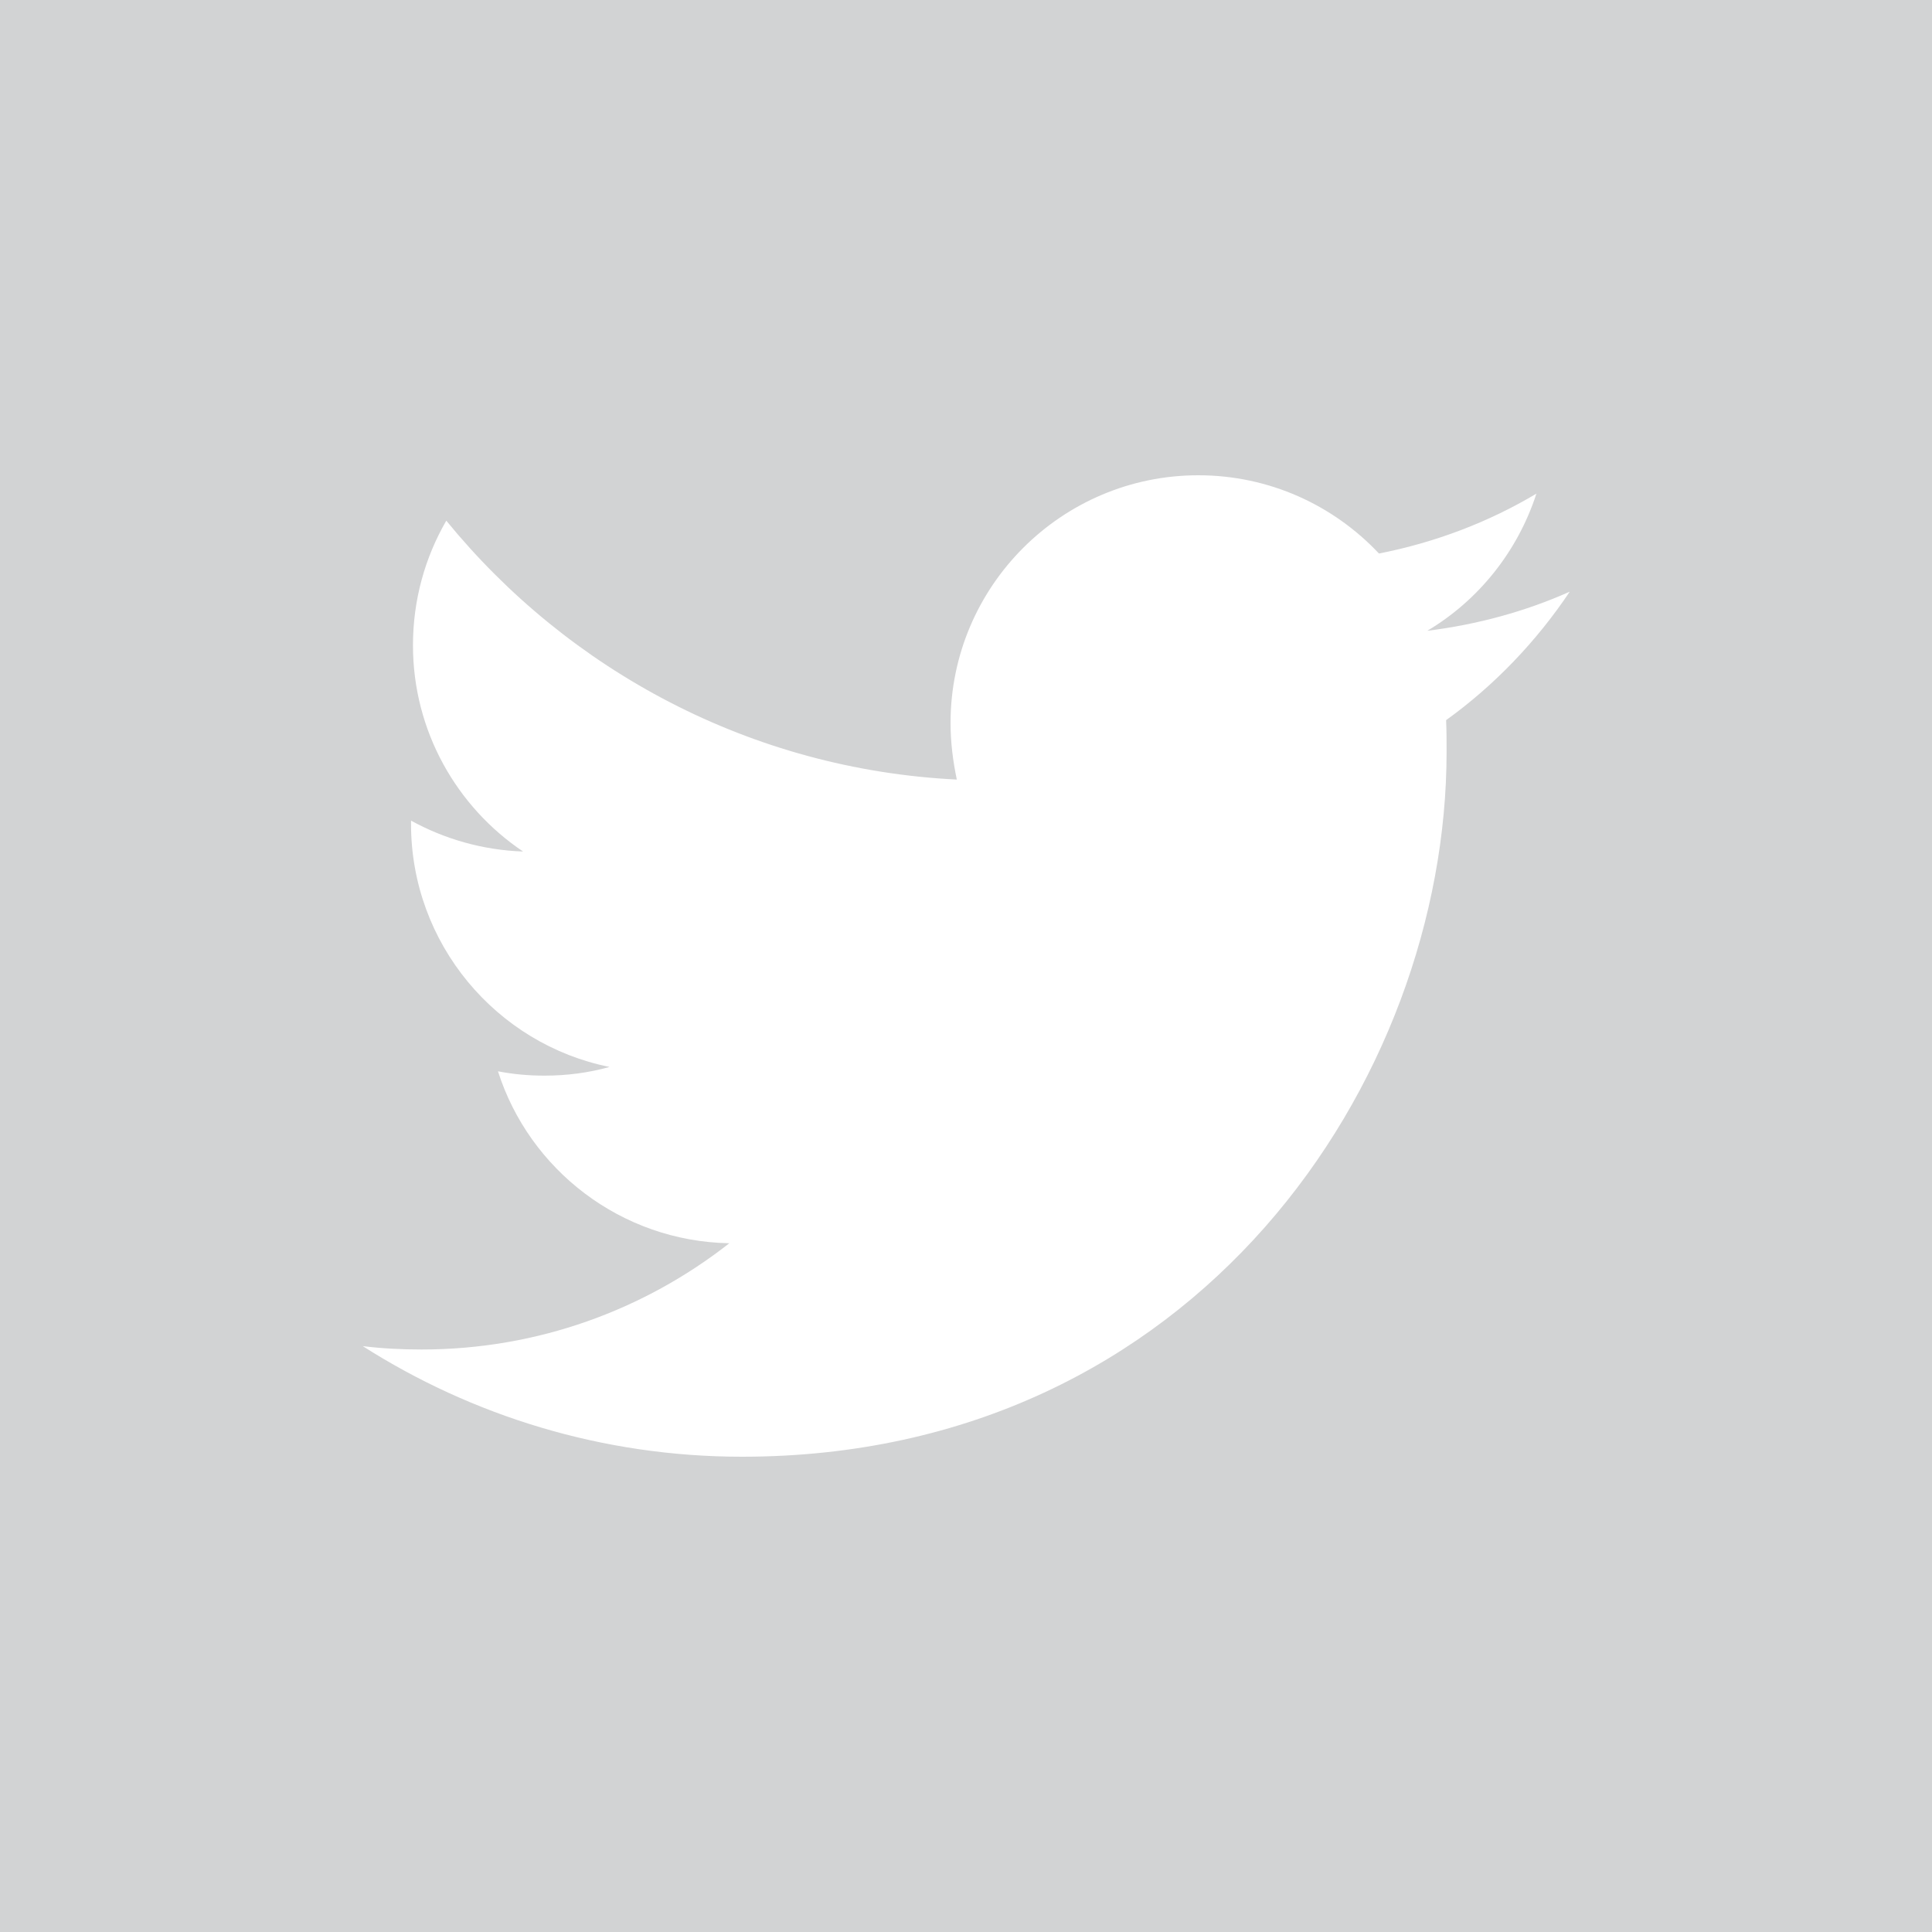
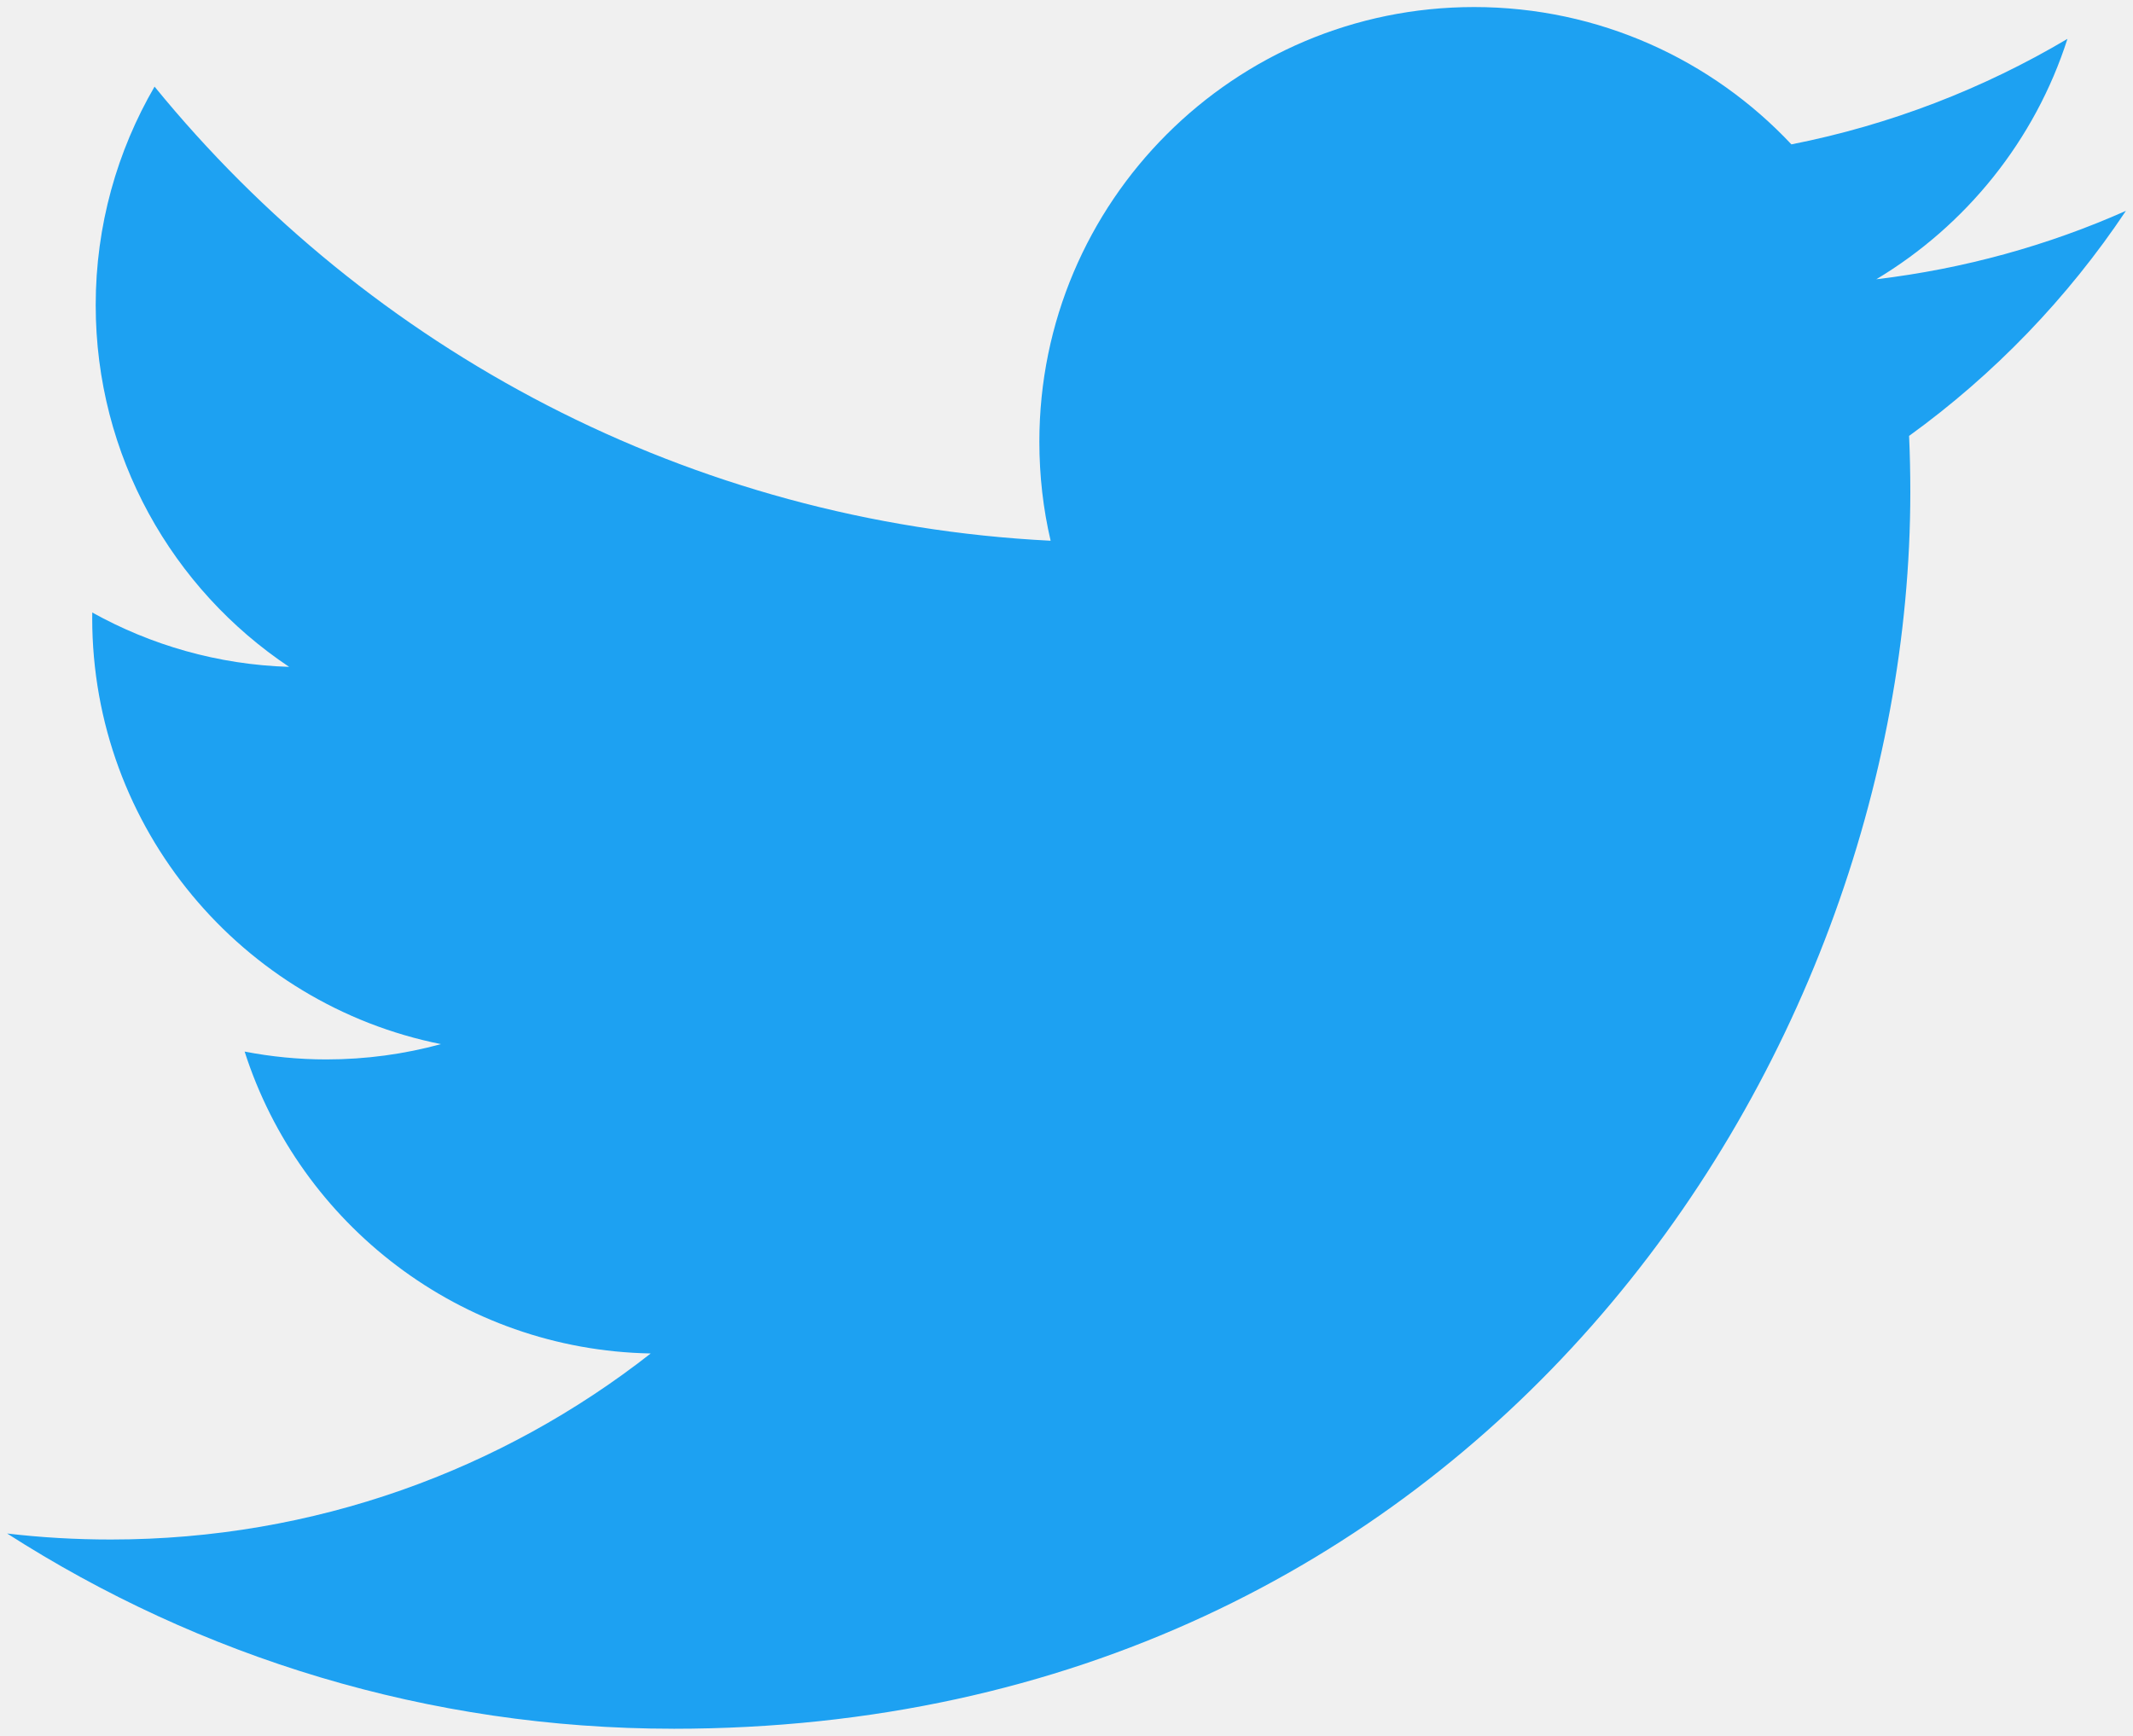
- <svg xmlns="http://www.w3.org/2000/svg" version="1.1" x="0px" y="0px" viewBox="0 0 400 400" style="enable-background:new 0 0 400 400;" xml:space="preserve">
-   <style type="text/css">
- 	.st0{opacity:0.15;fill:#292F33;}
- 	.st1{fill:#FFFFFF;}
- </style>
-   <g id="_x31_0_x2013_20_x25__Black_Tint">
-     <rect class="st0" width="400" height="400" />
-   </g>
-   <g id="Logo__x2014__FIXED">
-     <g>
-       <path class="st1" d="M153.6,301.6c94.3,0,145.9-78.2,145.9-145.9c0-2.2,0-4.4-0.1-6.6c10-7.2,18.7-16.3,25.6-26.6    c-9.2,4.1-19.1,6.8-29.5,8.1c10.6-6.3,18.7-16.4,22.6-28.4c-9.9,5.9-20.9,10.1-32.6,12.4c-9.4-10-22.7-16.2-37.4-16.2    c-28.3,0-51.3,23-51.3,51.3c0,4,0.5,7.9,1.3,11.7c-42.6-2.1-80.4-22.6-105.7-53.6c-4.4,7.6-6.9,16.4-6.9,25.8    c0,17.8,9.1,33.5,22.8,42.7c-8.4-0.3-16.3-2.6-23.2-6.4c0,0.2,0,0.4,0,0.7c0,24.8,17.7,45.6,41.1,50.3c-4.3,1.2-8.8,1.8-13.5,1.8    c-3.3,0-6.5-0.3-9.6-0.9c6.5,20.4,25.5,35.2,47.9,35.6c-17.6,13.8-39.7,22-63.7,22c-4.1,0-8.2-0.2-12.2-0.7    C97.7,293.1,124.7,301.6,153.6,301.6" />
-     </g>
+ <svg xmlns="http://www.w3.org/2000/svg" viewBox="0 0 300 244.187" height="244.19" width="300" version="1.1">
+   <g style="" transform="translate(-539.18 -568.86)">
+     <path d="m633.9 812.04c112.46 0 173.96-93.168 173.96-173.96 0-2.646-0.054-5.281-0.173-7.903 11.938-8.63 22.314-19.4 30.498-31.66-10.955 4.869-22.744 8.147-35.111 9.626 12.623-7.569 22.314-19.543 26.886-33.817-11.813 7.003-24.895 12.093-38.824 14.841-11.157-11.884-27.041-19.317-44.629-19.317-33.764 0-61.144 27.381-61.144 61.132 0 4.798 0.536 9.465 1.585 13.941-50.815-2.557-95.874-26.886-126.03-63.88-5.251 9.035-8.278 19.531-8.278 30.73 0 21.212 10.794 39.938 27.208 50.893-10.031-0.31-19.454-3.063-27.69-7.647-0.009 0.257-0.009 0.507-0.009 0.781 0 29.61 21.075 54.332 49.051 59.934-5.138 1.401-10.543 2.152-16.122 2.152-3.934 0-7.766-0.387-11.491-1.103 7.784 24.293 30.355 41.971 57.115 42.465-20.926 16.402-47.287 26.171-75.937 26.171-4.929 0-9.798-0.28-14.584-0.846 27.059 17.344 59.189 27.464 93.722 27.464" fill="#1da1f2" />
  </g>
</svg>
